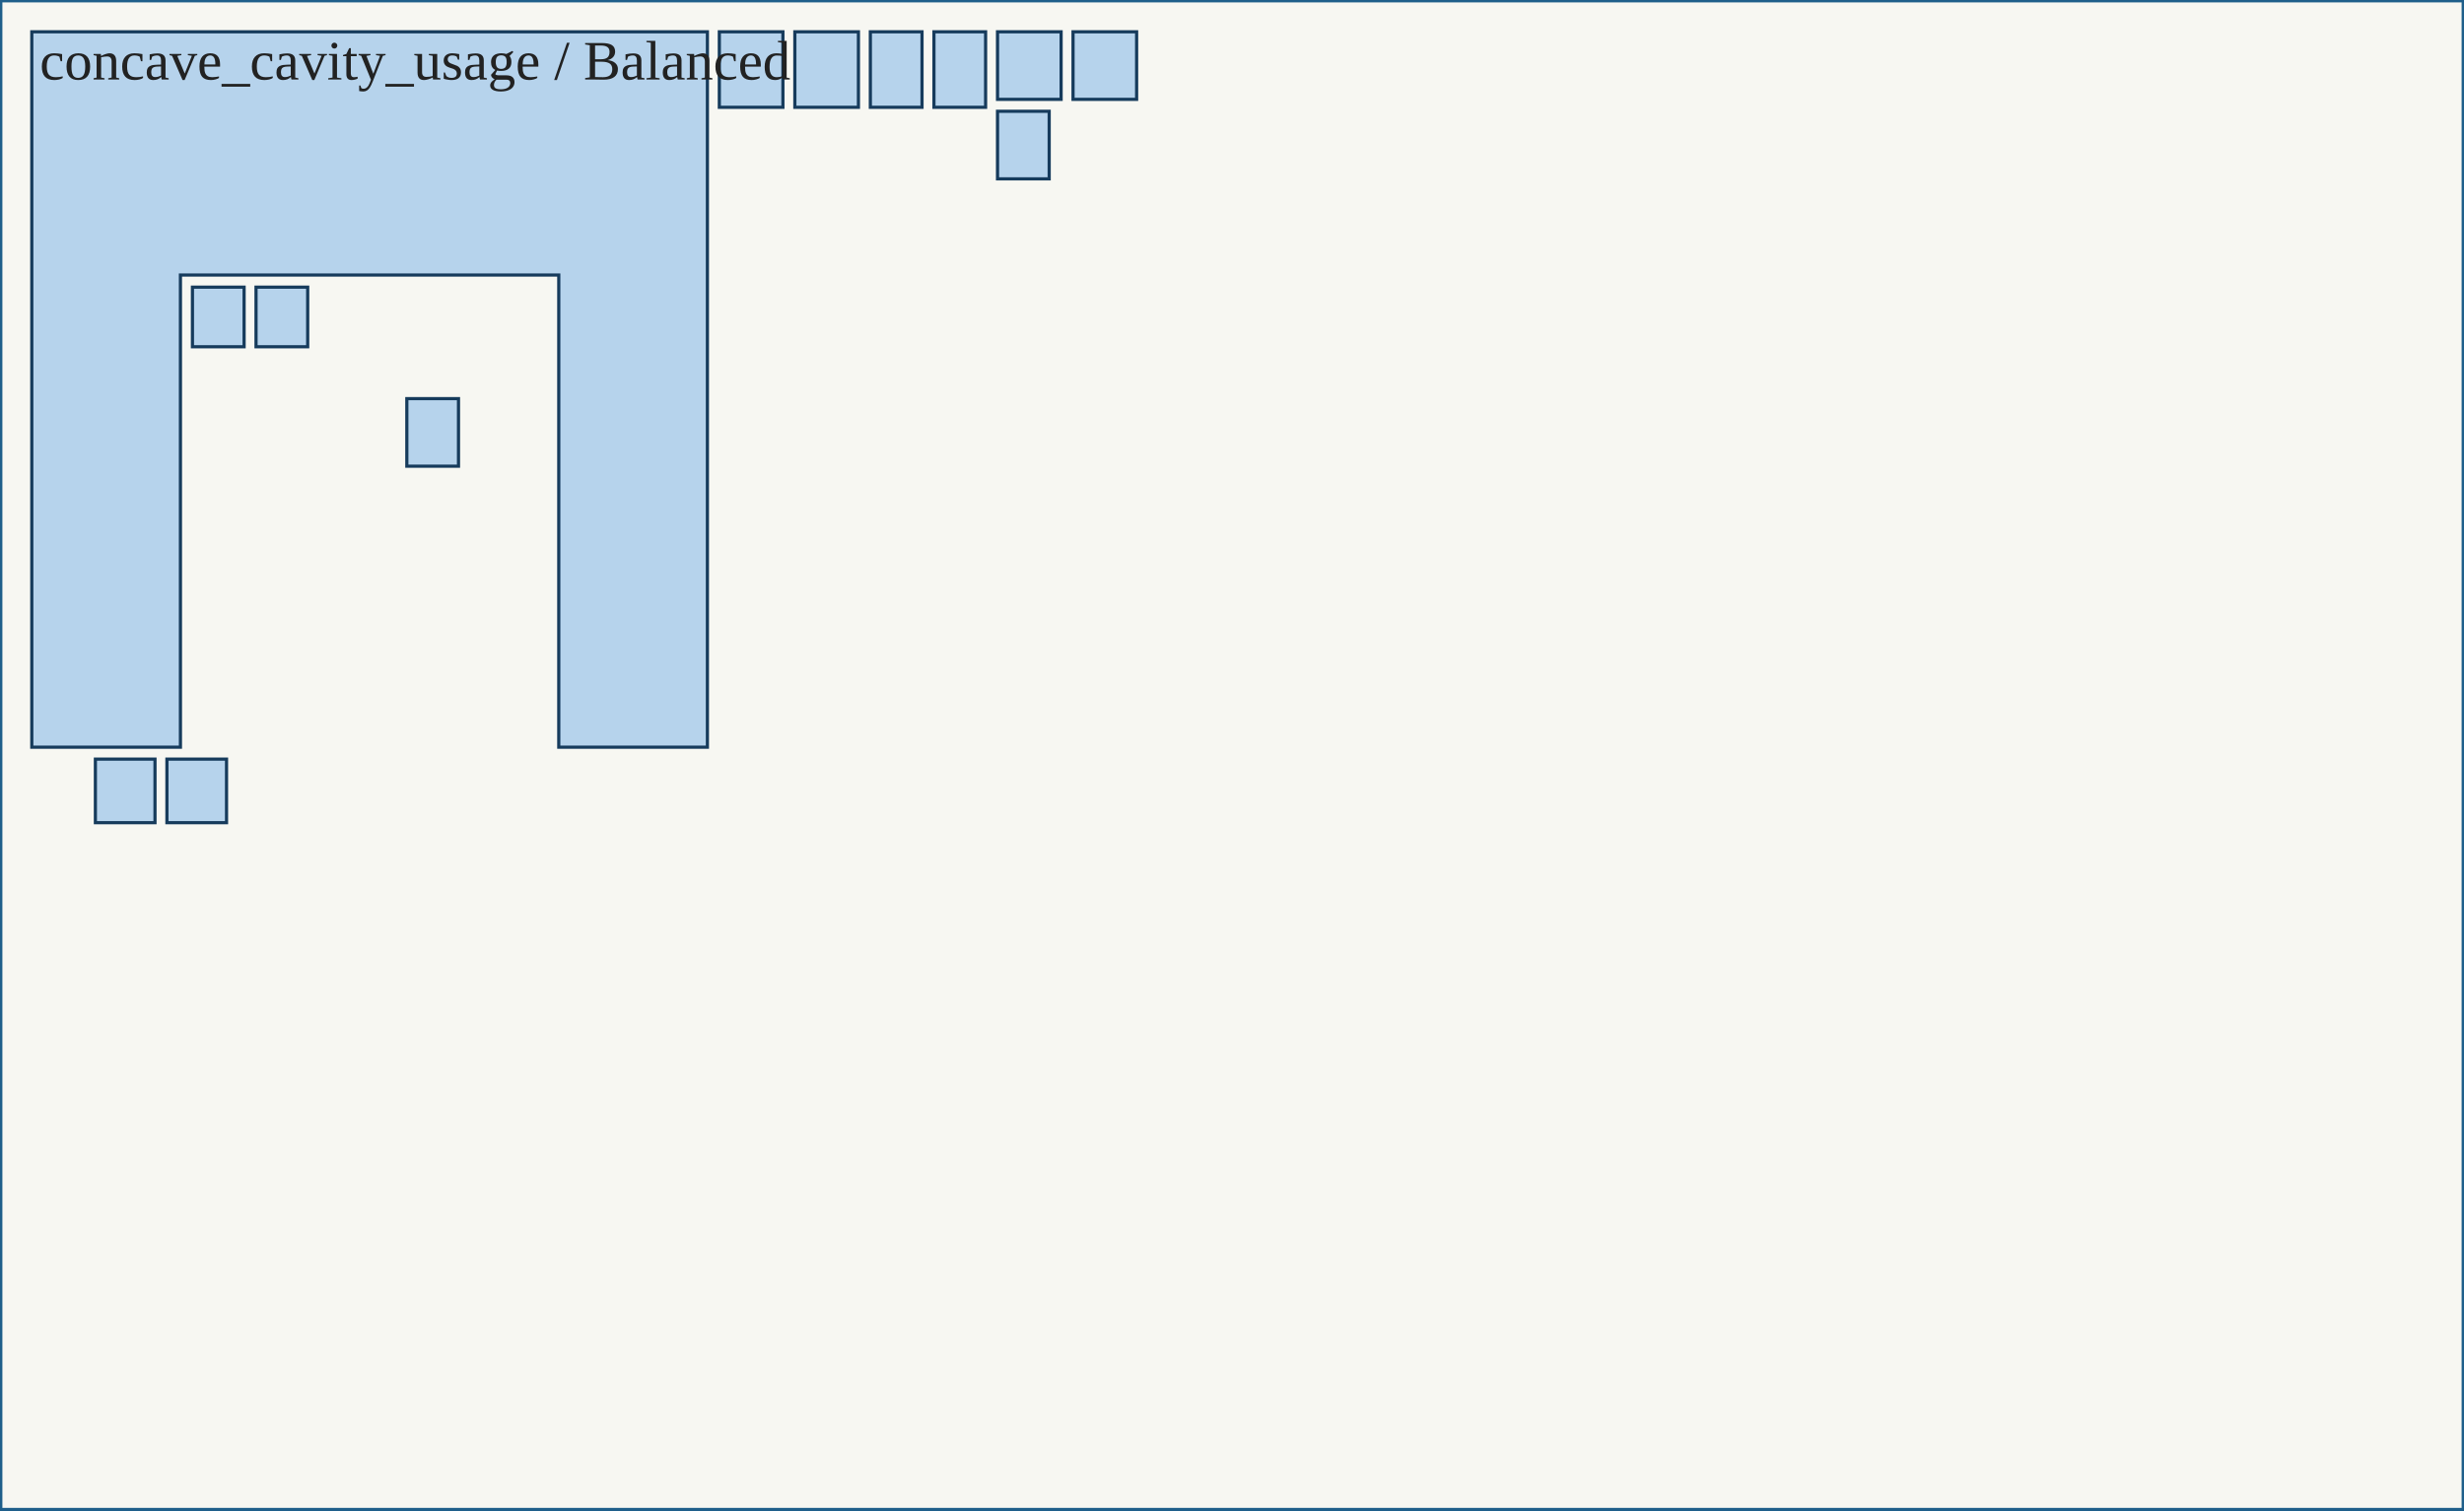
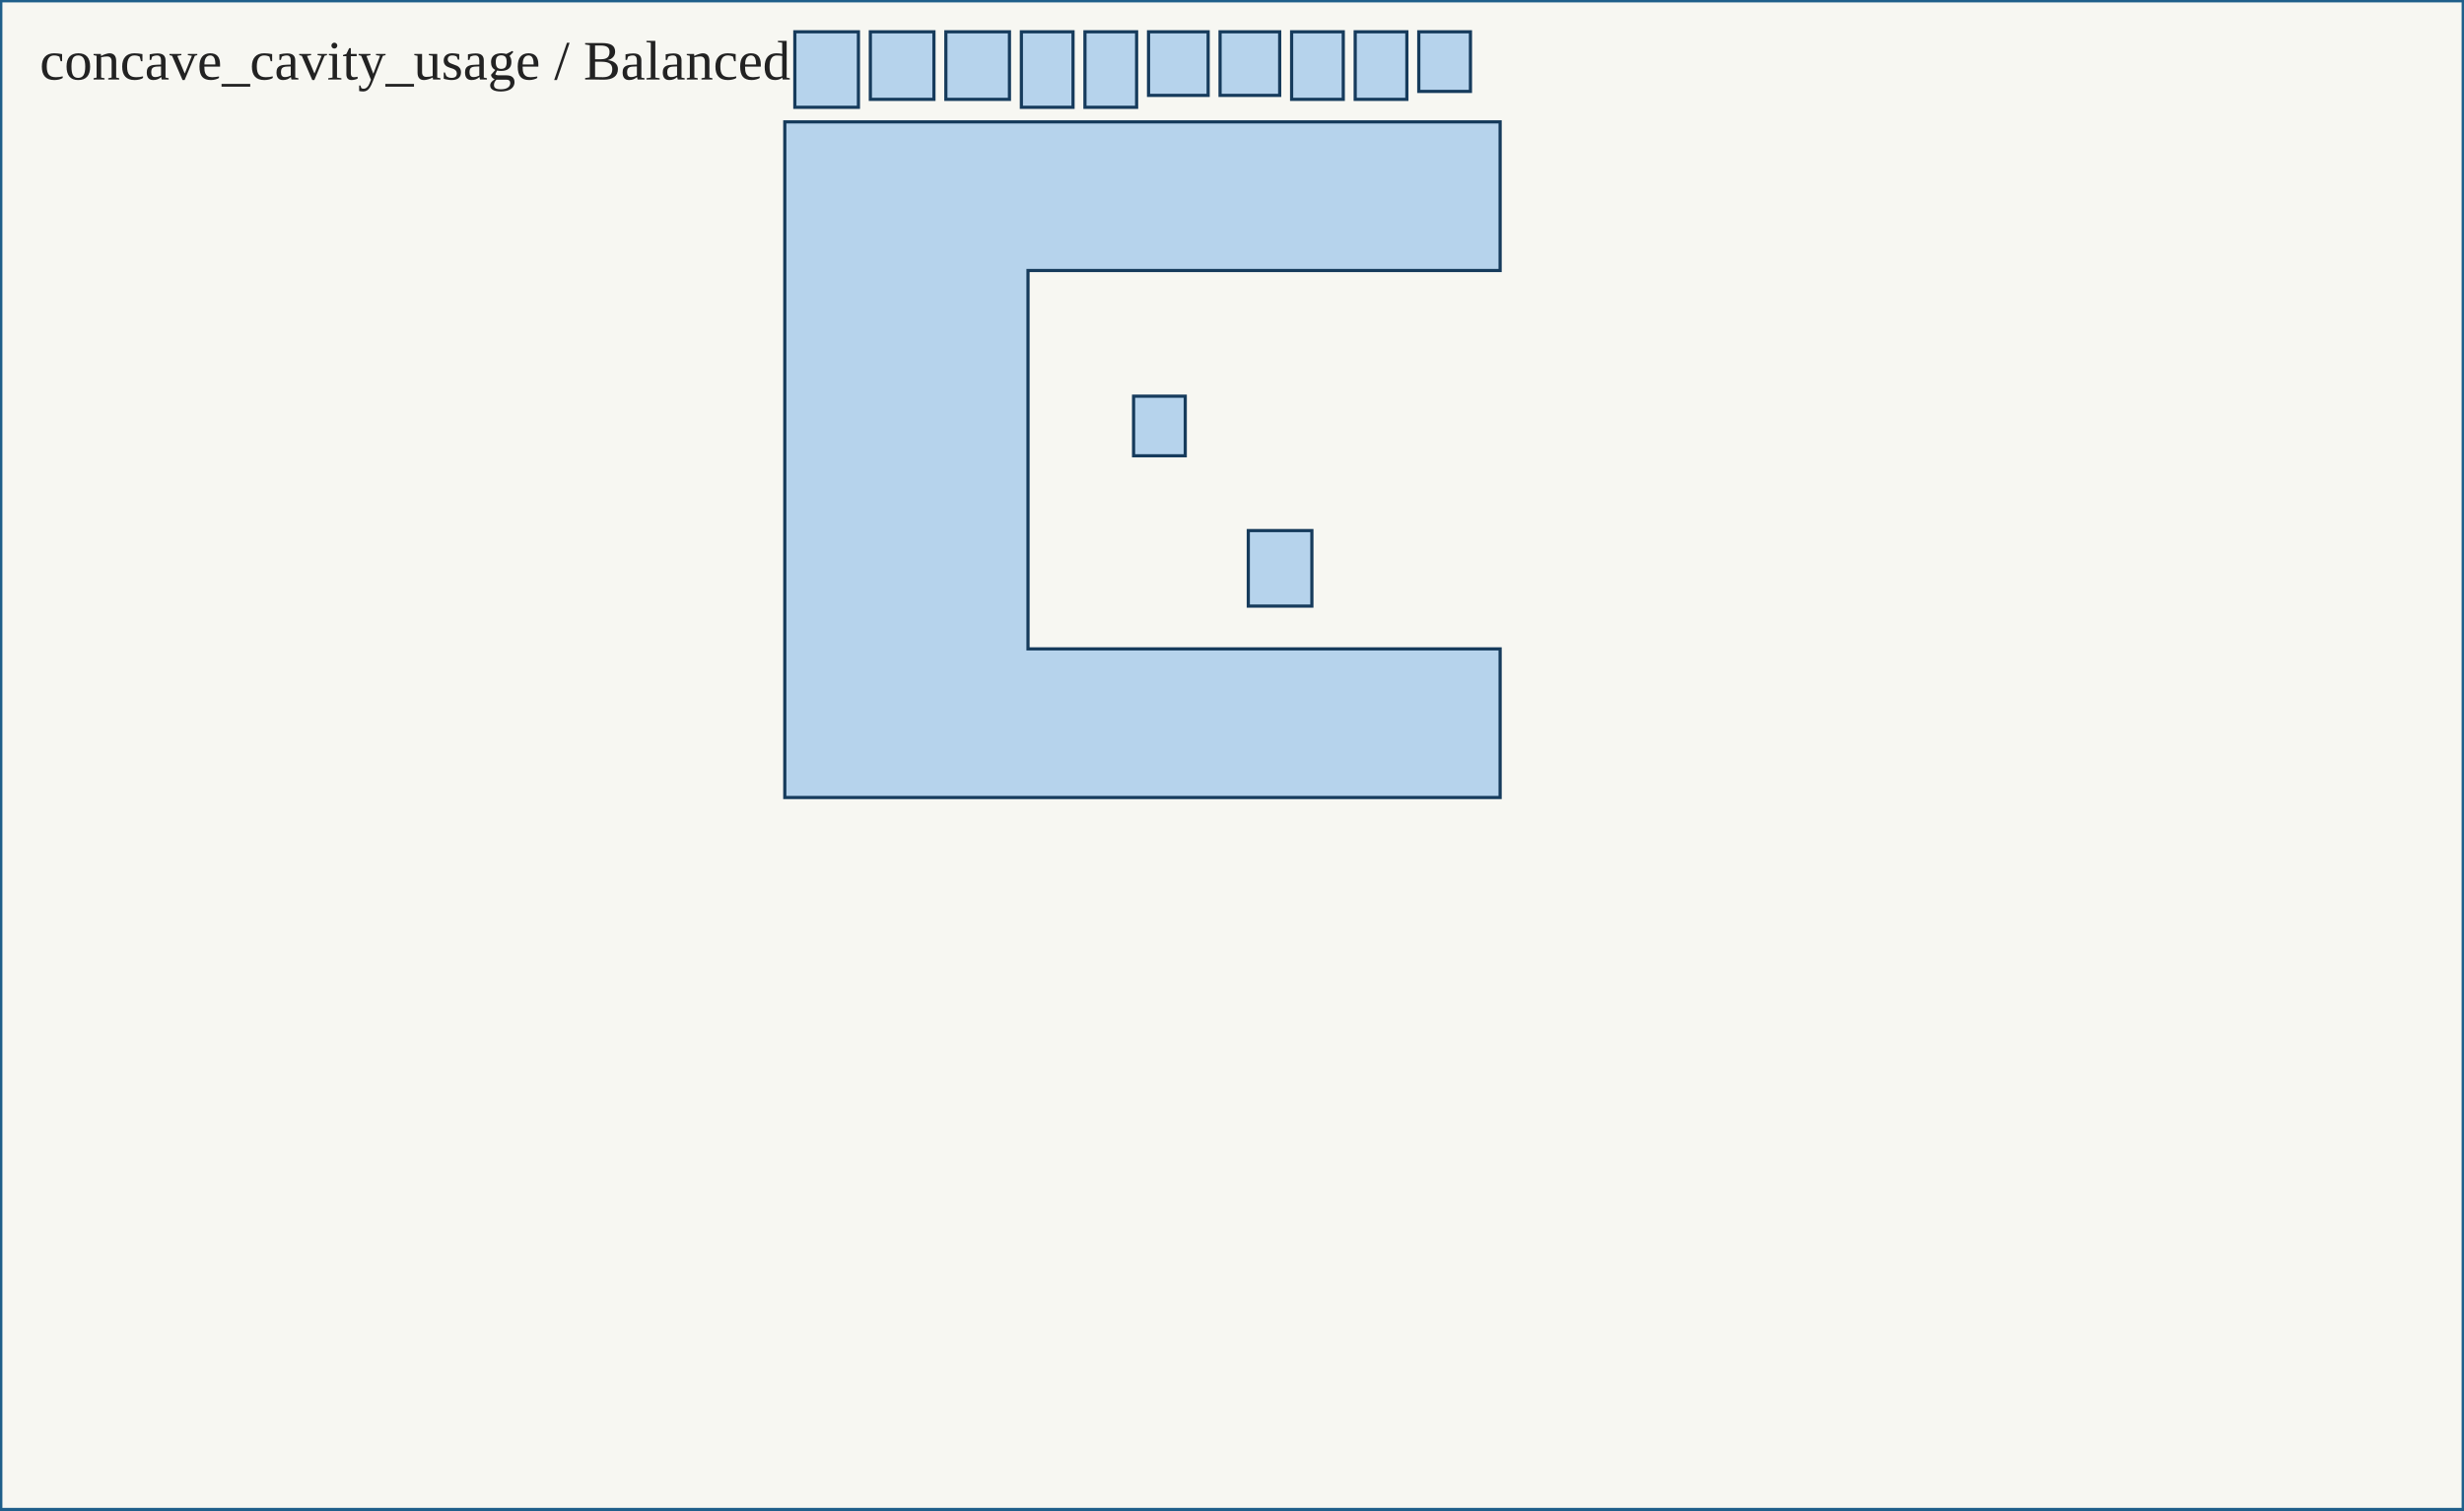
<svg xmlns="http://www.w3.org/2000/svg" width="620.000" height="380.000" viewBox="0 0 620.000 380.000">
  <rect x="0" y="0" width="620.000" height="380.000" fill="#f7f7f2" />
  <g fill="none" stroke="#2a2a2a" stroke-width="1.2">
    <path d="M 0.000 0.000 L 620.000 0.000 L 620.000 380.000 L 0.000 380.000 L 0.000 0.000 Z" stroke="#1f5f8b" />
  </g>
  <g fill="#86b8e7" fill-opacity="0.58" stroke="#163b5c" stroke-width="0.8">
    <g id="part-0">
-       <path d="M 178.000 8.000 L 178.000 188.000 L 140.600 188.000 L 140.600 69.200 L 45.400 69.200 L 45.400 188.000 L 8.000 188.000 L 8.000 8.000 L 178.000 8.000 Z" />
+       <path d="M 197.471 30.664 L 377.471 30.664 L 377.471 68.064 L 258.671 68.064 L 258.671 163.264 L 377.471 163.264 L 377.471 200.664 L 197.471 200.664 L 197.471 30.664 Z" />
    </g>
    <g id="part-1">
-       <path d="M 61.422 87.250 L 61.422 72.250 L 48.422 72.250 L 48.422 87.250 L 61.422 87.250 Z" />
+       <path d="M 370.000 23.000 L 370.000 8.000 L 357.000 8.000 L 357.000 23.000 L 370.000 23.000 Z" />
    </g>
    <g id="part-2">
-       <path d="M 267.000 8.000 L 267.000 25.000 L 251.000 25.000 L 251.000 8.000 L 267.000 8.000 Z" />
+       <path d="M 235.000 8.000 L 235.000 25.000 L 219.000 25.000 L 219.000 8.000 L 235.000 8.000 Z" />
    </g>
    <g id="part-3">
-       <path d="M 232.000 8.000 L 232.000 27.000 L 219.000 27.000 L 219.000 8.000 L 232.000 8.000 Z" />
+       <path d="M 270.000 8.000 L 270.000 27.000 L 257.000 27.000 L 257.000 8.000 L 270.000 8.000 Z" />
    </g>
    <g id="part-4">
-       <path d="M 24.000 191.000 L 39.000 191.000 L 39.000 207.000 L 24.000 207.000 L 24.000 191.000 Z" />
+       <path d="M 289.000 8.000 L 304.000 8.000 L 304.000 24.000 L 289.000 24.000 L 289.000 8.000 Z" />
    </g>
    <g id="part-5">
-       <path d="M 264.000 28.000 L 264.000 45.000 L 251.000 45.000 L 251.000 28.000 L 264.000 28.000 Z" />
+       <path d="M 338.000 8.000 L 338.000 25.000 L 325.000 25.000 L 325.000 8.000 L 338.000 8.000 Z" />
    </g>
    <g id="part-6">
-       <path d="M 197.000 8.000 L 197.000 27.000 L 181.000 27.000 L 181.000 8.000 L 197.000 8.000 Z" />
+       <path d="M 330.100 133.500 L 330.100 152.500 L 314.100 152.500 L 314.100 133.500 L 330.100 133.500 Z" />
    </g>
    <g id="part-7">
-       <path d="M 77.422 72.250 L 77.422 87.250 L 64.422 87.250 L 64.422 72.250 L 77.422 72.250 Z" />
+       <path d="M 298.236 99.682 L 298.236 114.682 L 285.236 114.682 L 285.236 99.682 L 298.236 99.682 Z" />
    </g>
    <g id="part-8">
-       <path d="M 286.000 8.000 L 286.000 25.000 L 270.000 25.000 L 270.000 8.000 L 286.000 8.000 Z" />
+       <path d="M 254.000 8.000 L 254.000 25.000 L 238.000 25.000 L 238.000 8.000 L 254.000 8.000 Z" />
    </g>
    <g id="part-9">
-       <path d="M 248.000 8.000 L 248.000 27.000 L 235.000 27.000 L 235.000 8.000 L 248.000 8.000 Z" />
+       <path d="M 286.000 8.000 L 286.000 27.000 L 273.000 27.000 L 273.000 8.000 L 286.000 8.000 Z" />
    </g>
    <g id="part-10">
-       <path d="M 42.000 191.000 L 57.000 191.000 L 57.000 207.000 L 42.000 207.000 L 42.000 191.000 Z" />
+       <path d="M 307.000 8.000 L 322.000 8.000 L 322.000 24.000 L 307.000 24.000 L 307.000 8.000 Z" />
    </g>
    <g id="part-11">
-       <path d="M 115.367 100.300 L 115.367 117.300 L 102.367 117.300 L 102.367 100.300 L 115.367 100.300 Z" />
+       <path d="M 354.000 8.000 L 354.000 25.000 L 341.000 25.000 L 341.000 8.000 L 354.000 8.000 Z" />
    </g>
    <g id="part-12">
      <path d="M 216.000 8.000 L 216.000 27.000 L 200.000 27.000 L 200.000 8.000 L 216.000 8.000 Z" />
    </g>
  </g>
  <text x="10" y="20" font-size="14" fill="#222">concave_cavity_usage / Balanced</text>
</svg>
